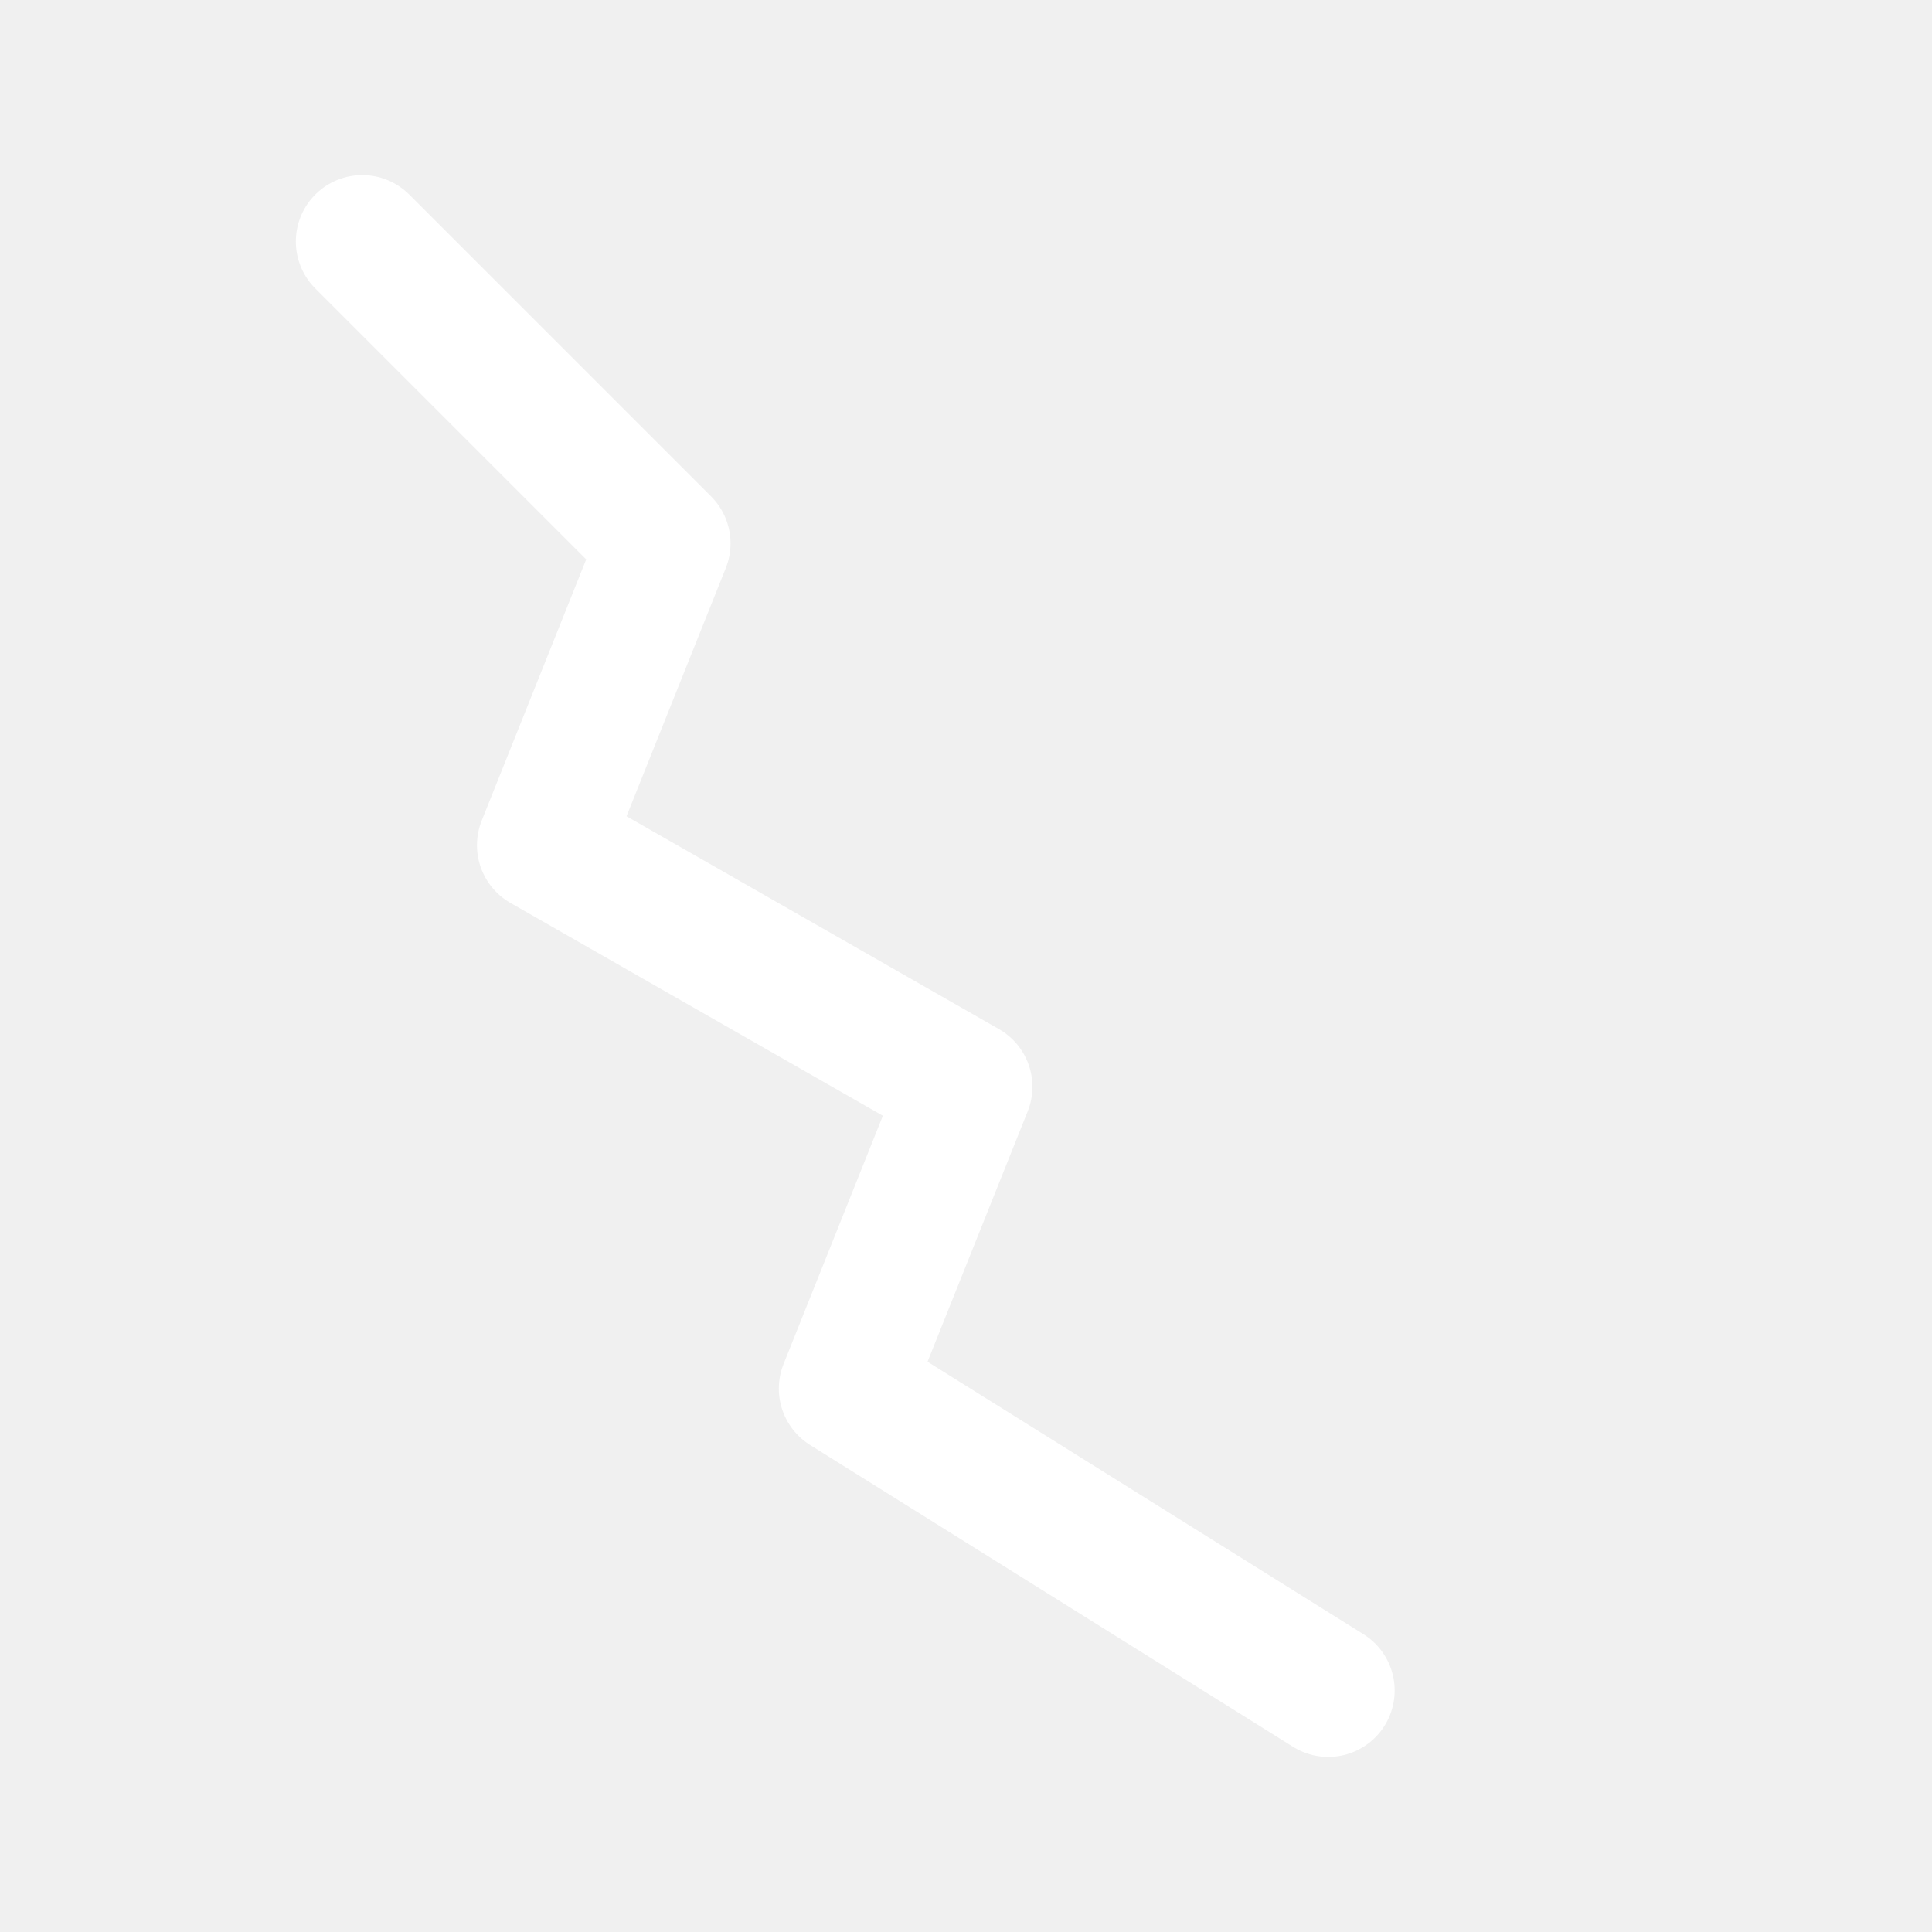
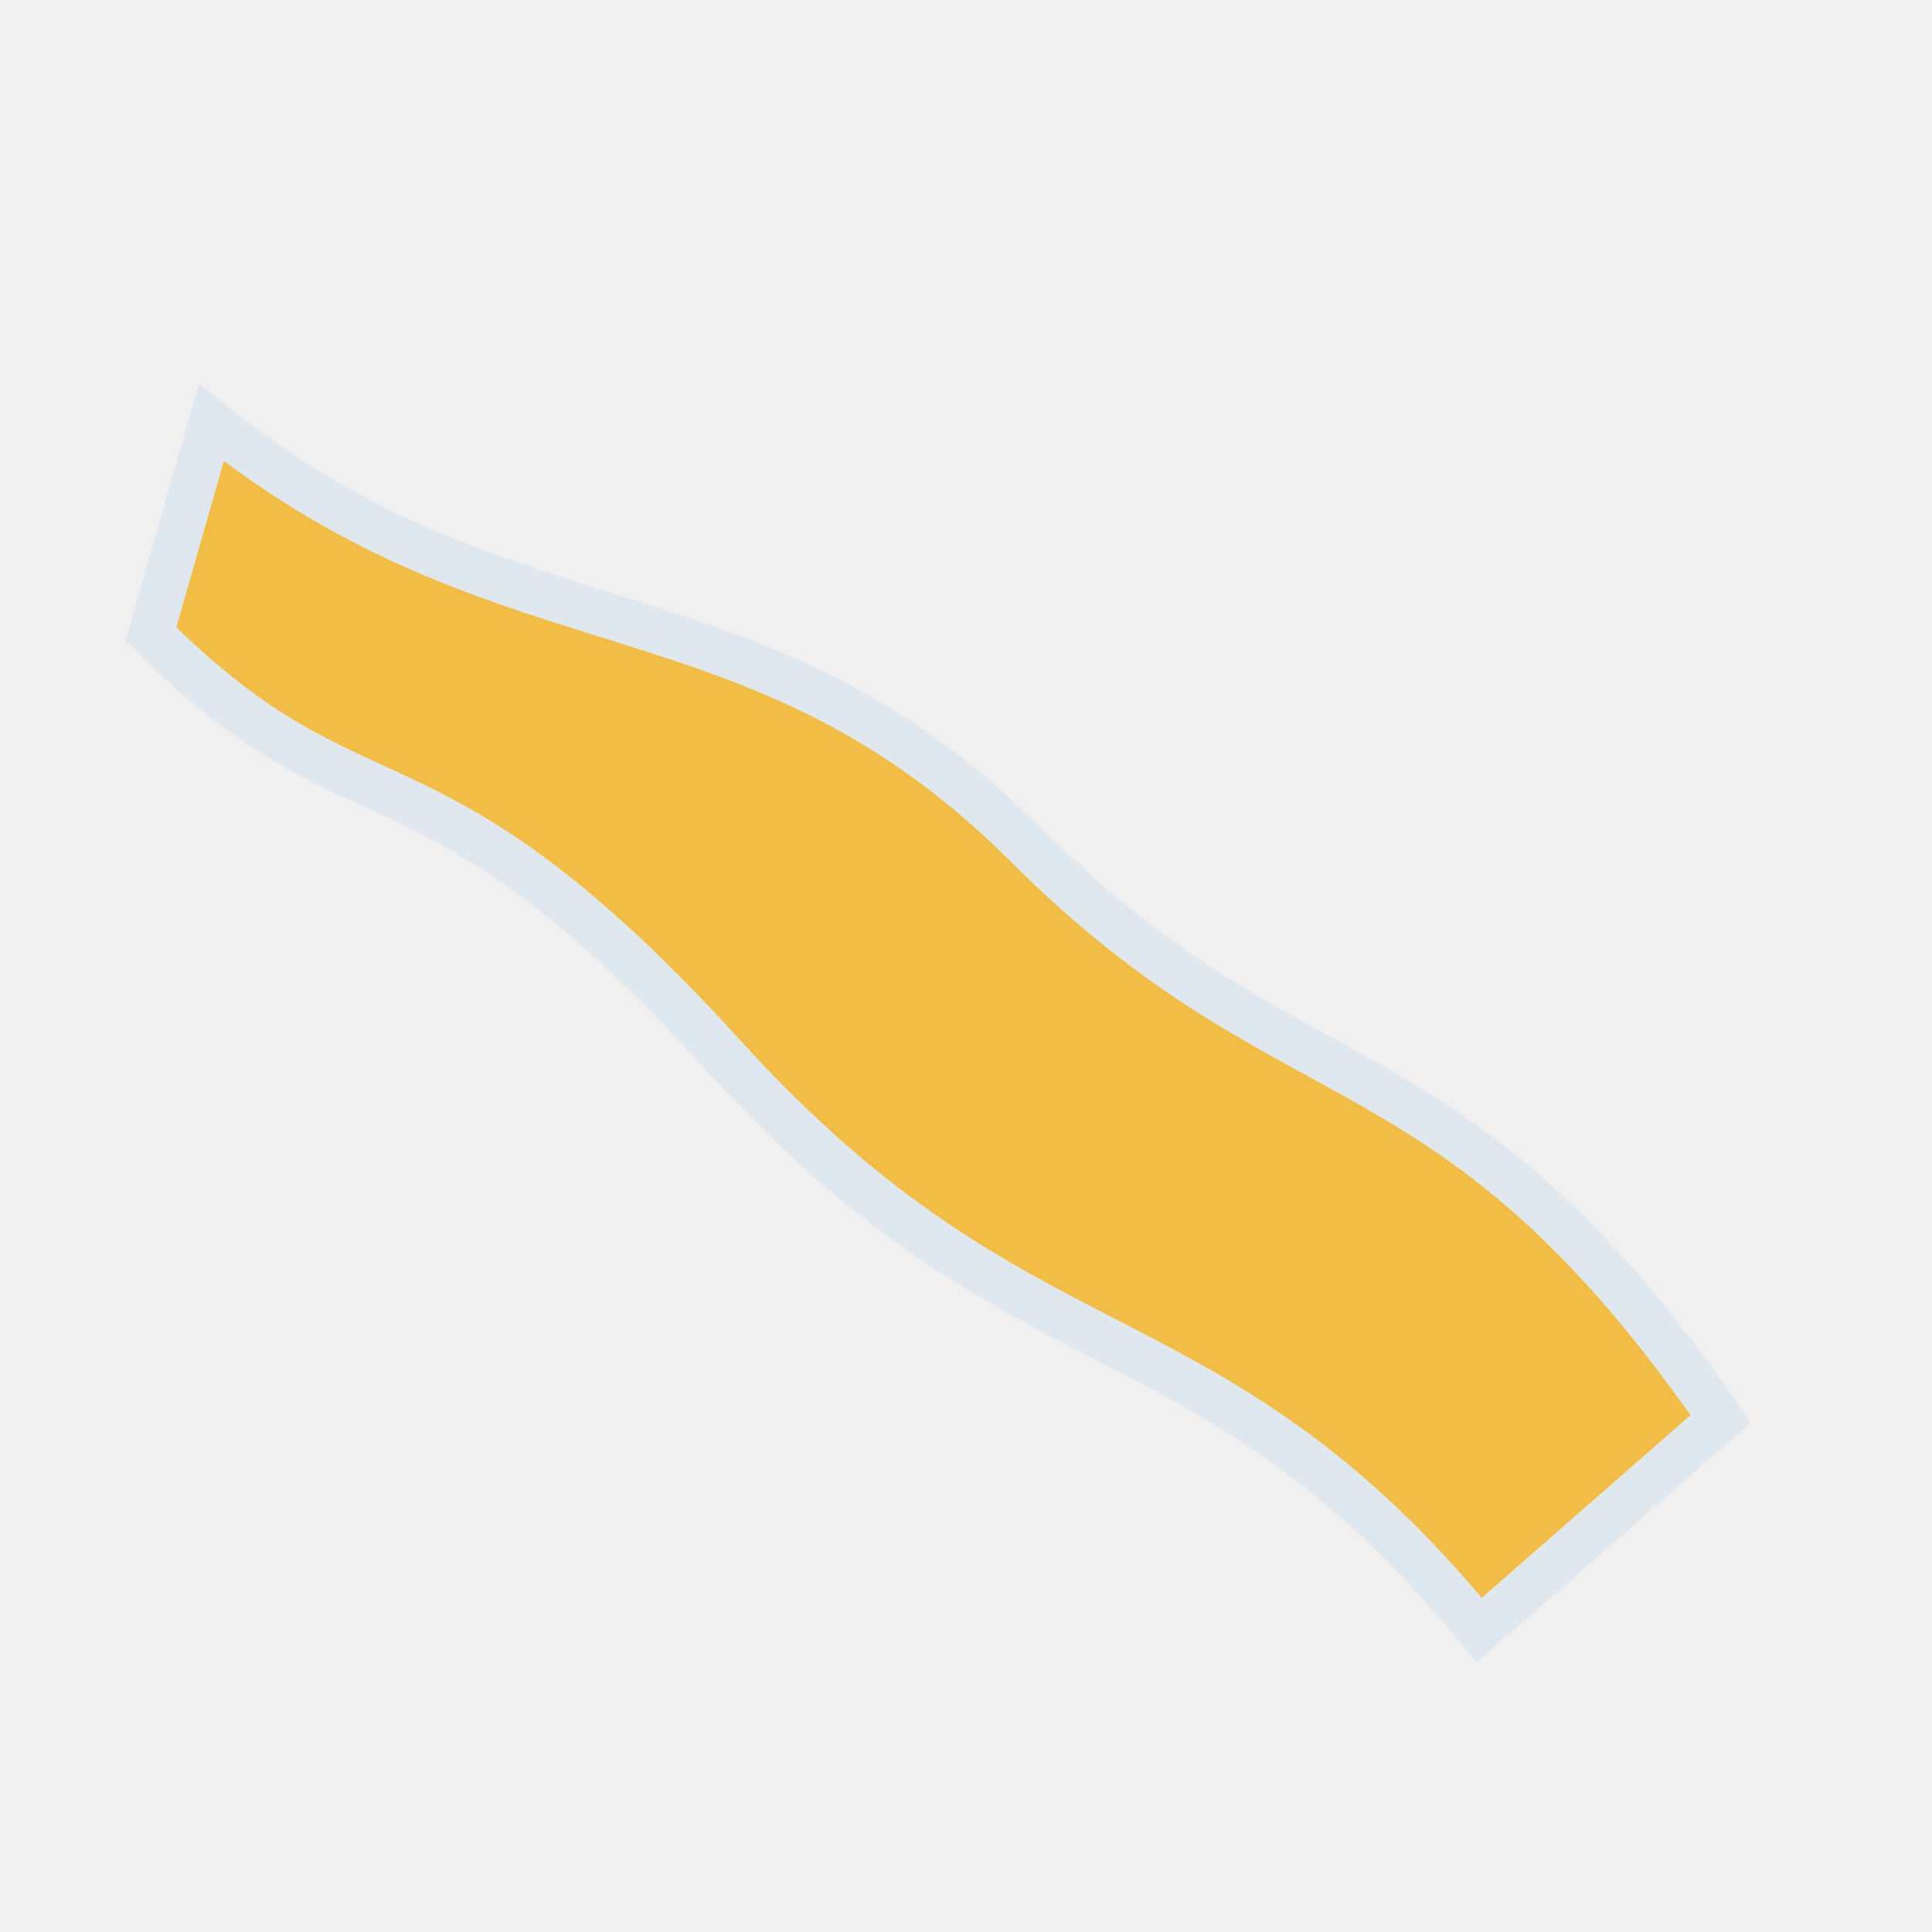
- <svg xmlns="http://www.w3.org/2000/svg" viewBox="0 0 32 32" fill="none" stroke="white" stroke-width="2.2" stroke-linecap="round" stroke-linejoin="round">
-   <polyline points="6,4 11,9 9,14 16,18 14,23 22,28" />
+ <svg xmlns="http://www.w3.org/2000/svg" viewBox="0 0 64 64" width="256" height="256">
+   <style>
+ svg {
+   display:block;
+   width:256px;
+   height:256px;
+   color:#e8eef5;
+   overflow:visible;
+ }
+ .stroke {
+   fill:none;
+   stroke:#dfe7ef !important;
+   stroke-width:3.2;
+   stroke-linecap:round;
+   stroke-linejoin:round;
+ }
+ .thin {
+   fill:none;
+   stroke:#dfe7ef !important;
+   stroke-width:2.2;
+   stroke-linecap:round;
+   stroke-linejoin:round;
+ }
+ .fill {
+   fill:#e8eef5 !important;
+   stroke:none;
+ }
+ .soft {
+   fill:rgba(232,238,245,.13) !important;
+   stroke:#dfe7ef !important;
+   stroke-width:2.4;
+ }
+ .gold,.blue,.green,.brown,.purple,.water,.sand,.stone {
+   fill:#f2bd45 !important;
+   stroke:#dfe7ef !important;
+   stroke-width:1.5;
+ }
+ </style>
+   <path class="water" d="M7 14c10 8 18 5 27 14s14 6 23 19l-8 7C40 43 34 46 24 35S12 28 5 21Z" />
</svg>
